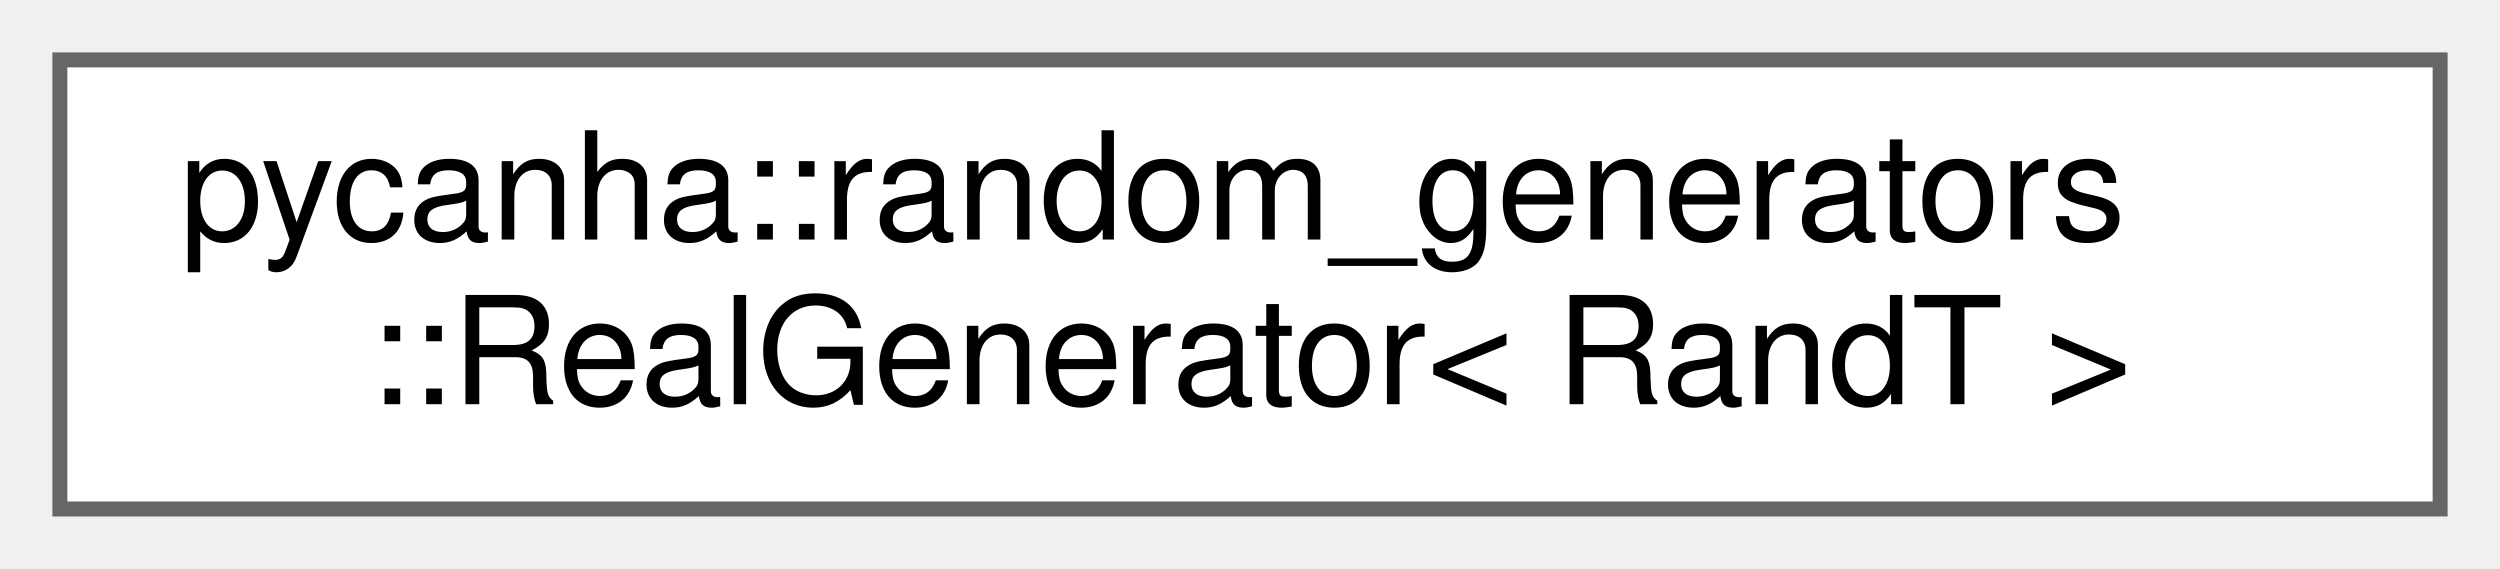
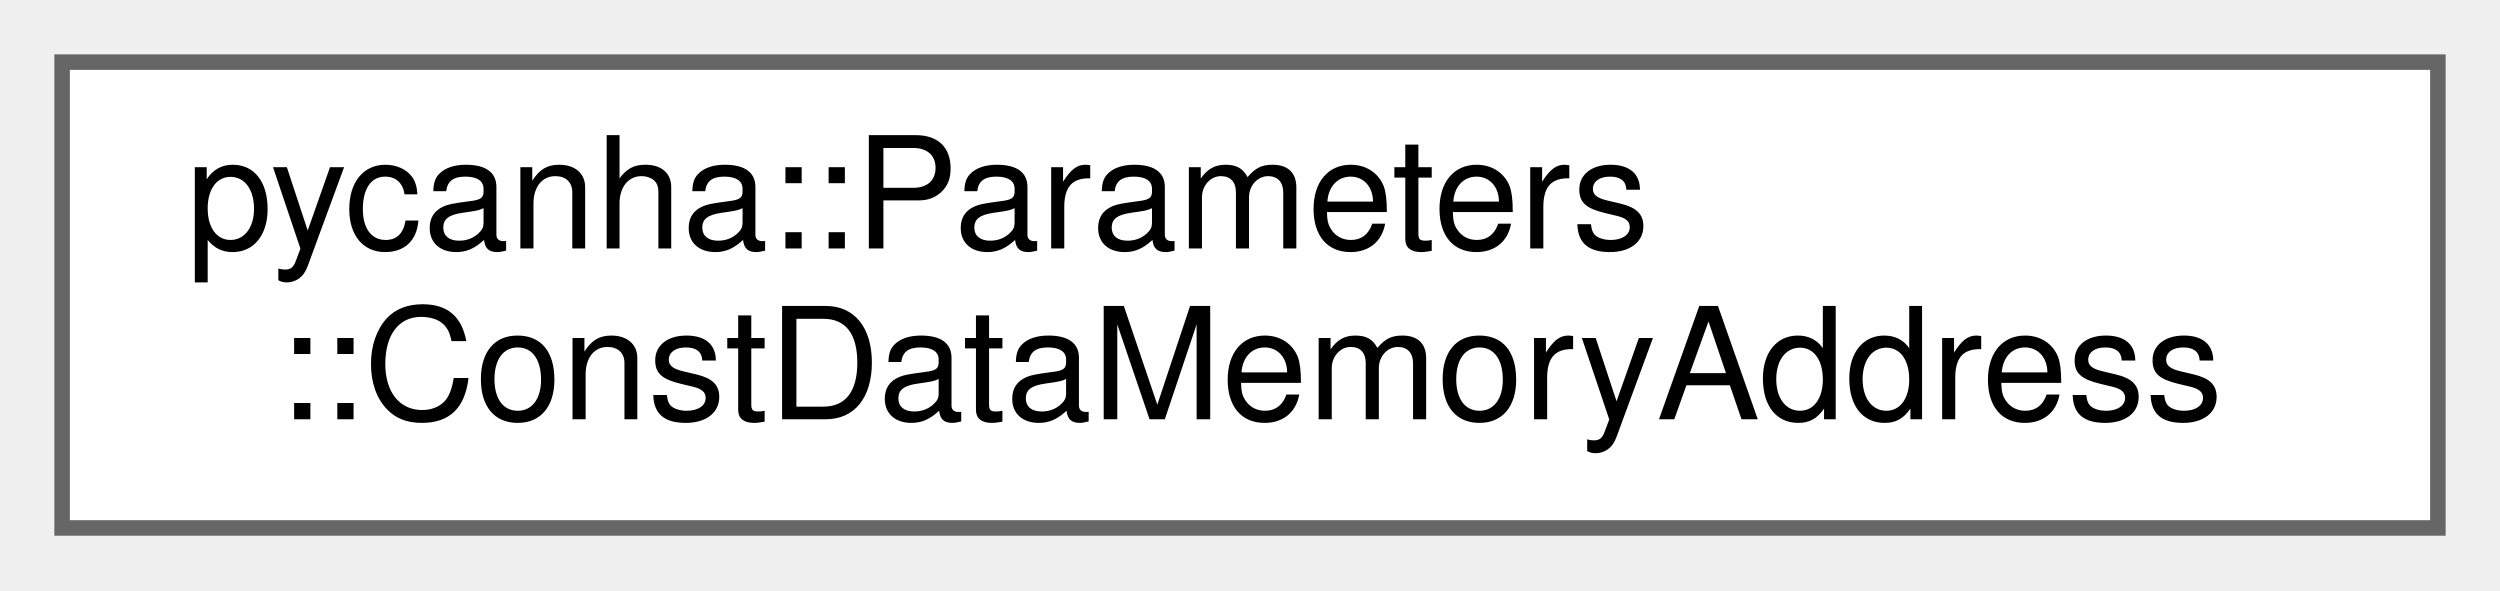
- <svg xmlns="http://www.w3.org/2000/svg" xmlns:xlink="http://www.w3.org/1999/xlink" width="167pt" height="38pt" viewBox="0.00 0.00 167.00 38.00">
+ <svg xmlns="http://www.w3.org/2000/svg" xmlns:xlink="http://www.w3.org/1999/xlink" width="161pt" height="38pt" viewBox="0.00 0.00 161.00 38.00">
  <g id="graph0" class="graph" transform="scale(1 1) rotate(0) translate(4 34)">
    <g id="Node000000" class="node">
      <g id="a_Node000000">
-         <a xlink:href="classpycanha_1_1random__generators_1_1RealGenerator.html" target="_top" xlink:title=" ">
-           <polygon fill="white" stroke="#666666" points="159,-30 0,-30 0,0 159,0 159,-30" />
-           <text text-anchor="start" x="8" y="-18" font-family="Helvetica,sans-Serif" font-size="10.00">pycanha::random_generators</text>
-           <text text-anchor="middle" x="79.5" y="-7" font-family="Helvetica,sans-Serif" font-size="10.00">::RealGenerator&lt; RandT &gt;</text>
+         <a xlink:href="structpycanha_1_1Parameters_1_1ConstDataMemoryAddress.html" target="_top" xlink:title=" ">
+           <polygon fill="white" stroke="#666666" points="153,-30 0,-30 0,0 153,0 153,-30" />
+           <text text-anchor="start" x="8" y="-18" font-family="Helvetica,sans-Serif" font-size="10.00">pycanha::Parameters</text>
+           <text text-anchor="middle" x="76.5" y="-7" font-family="Helvetica,sans-Serif" font-size="10.00">::ConstDataMemoryAddress</text>
        </a>
      </g>
    </g>
  </g>
</svg>
